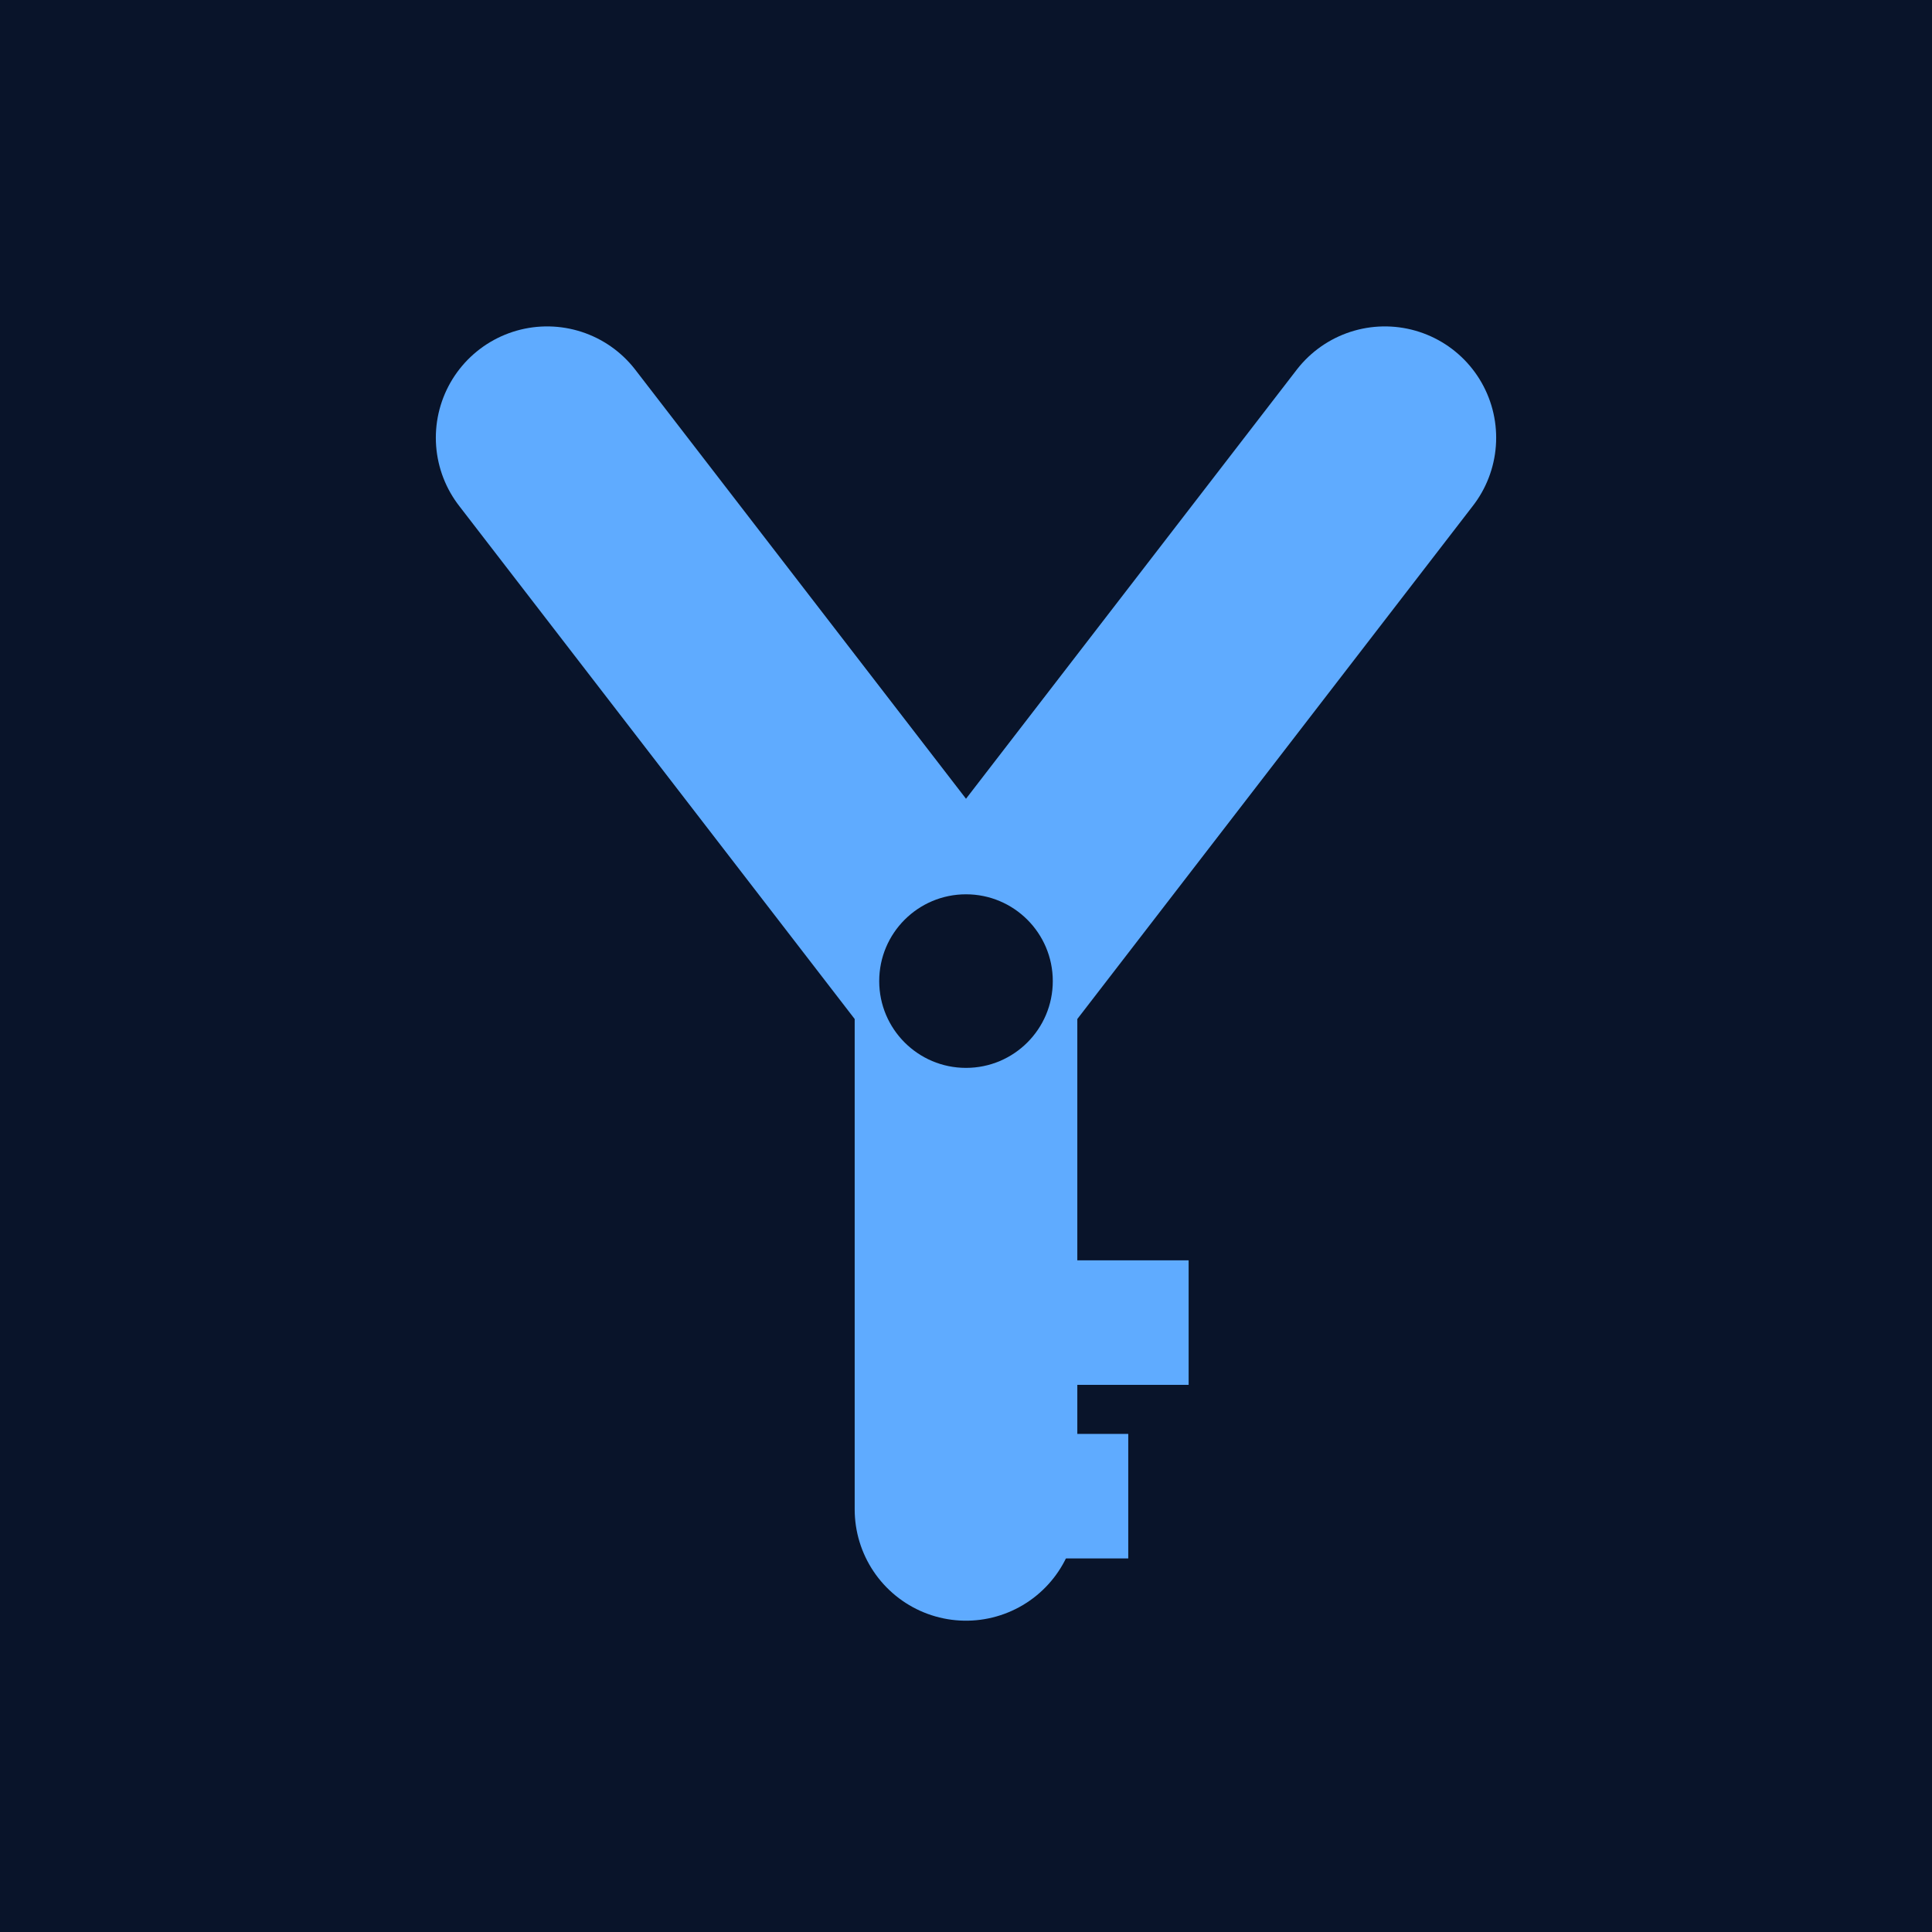
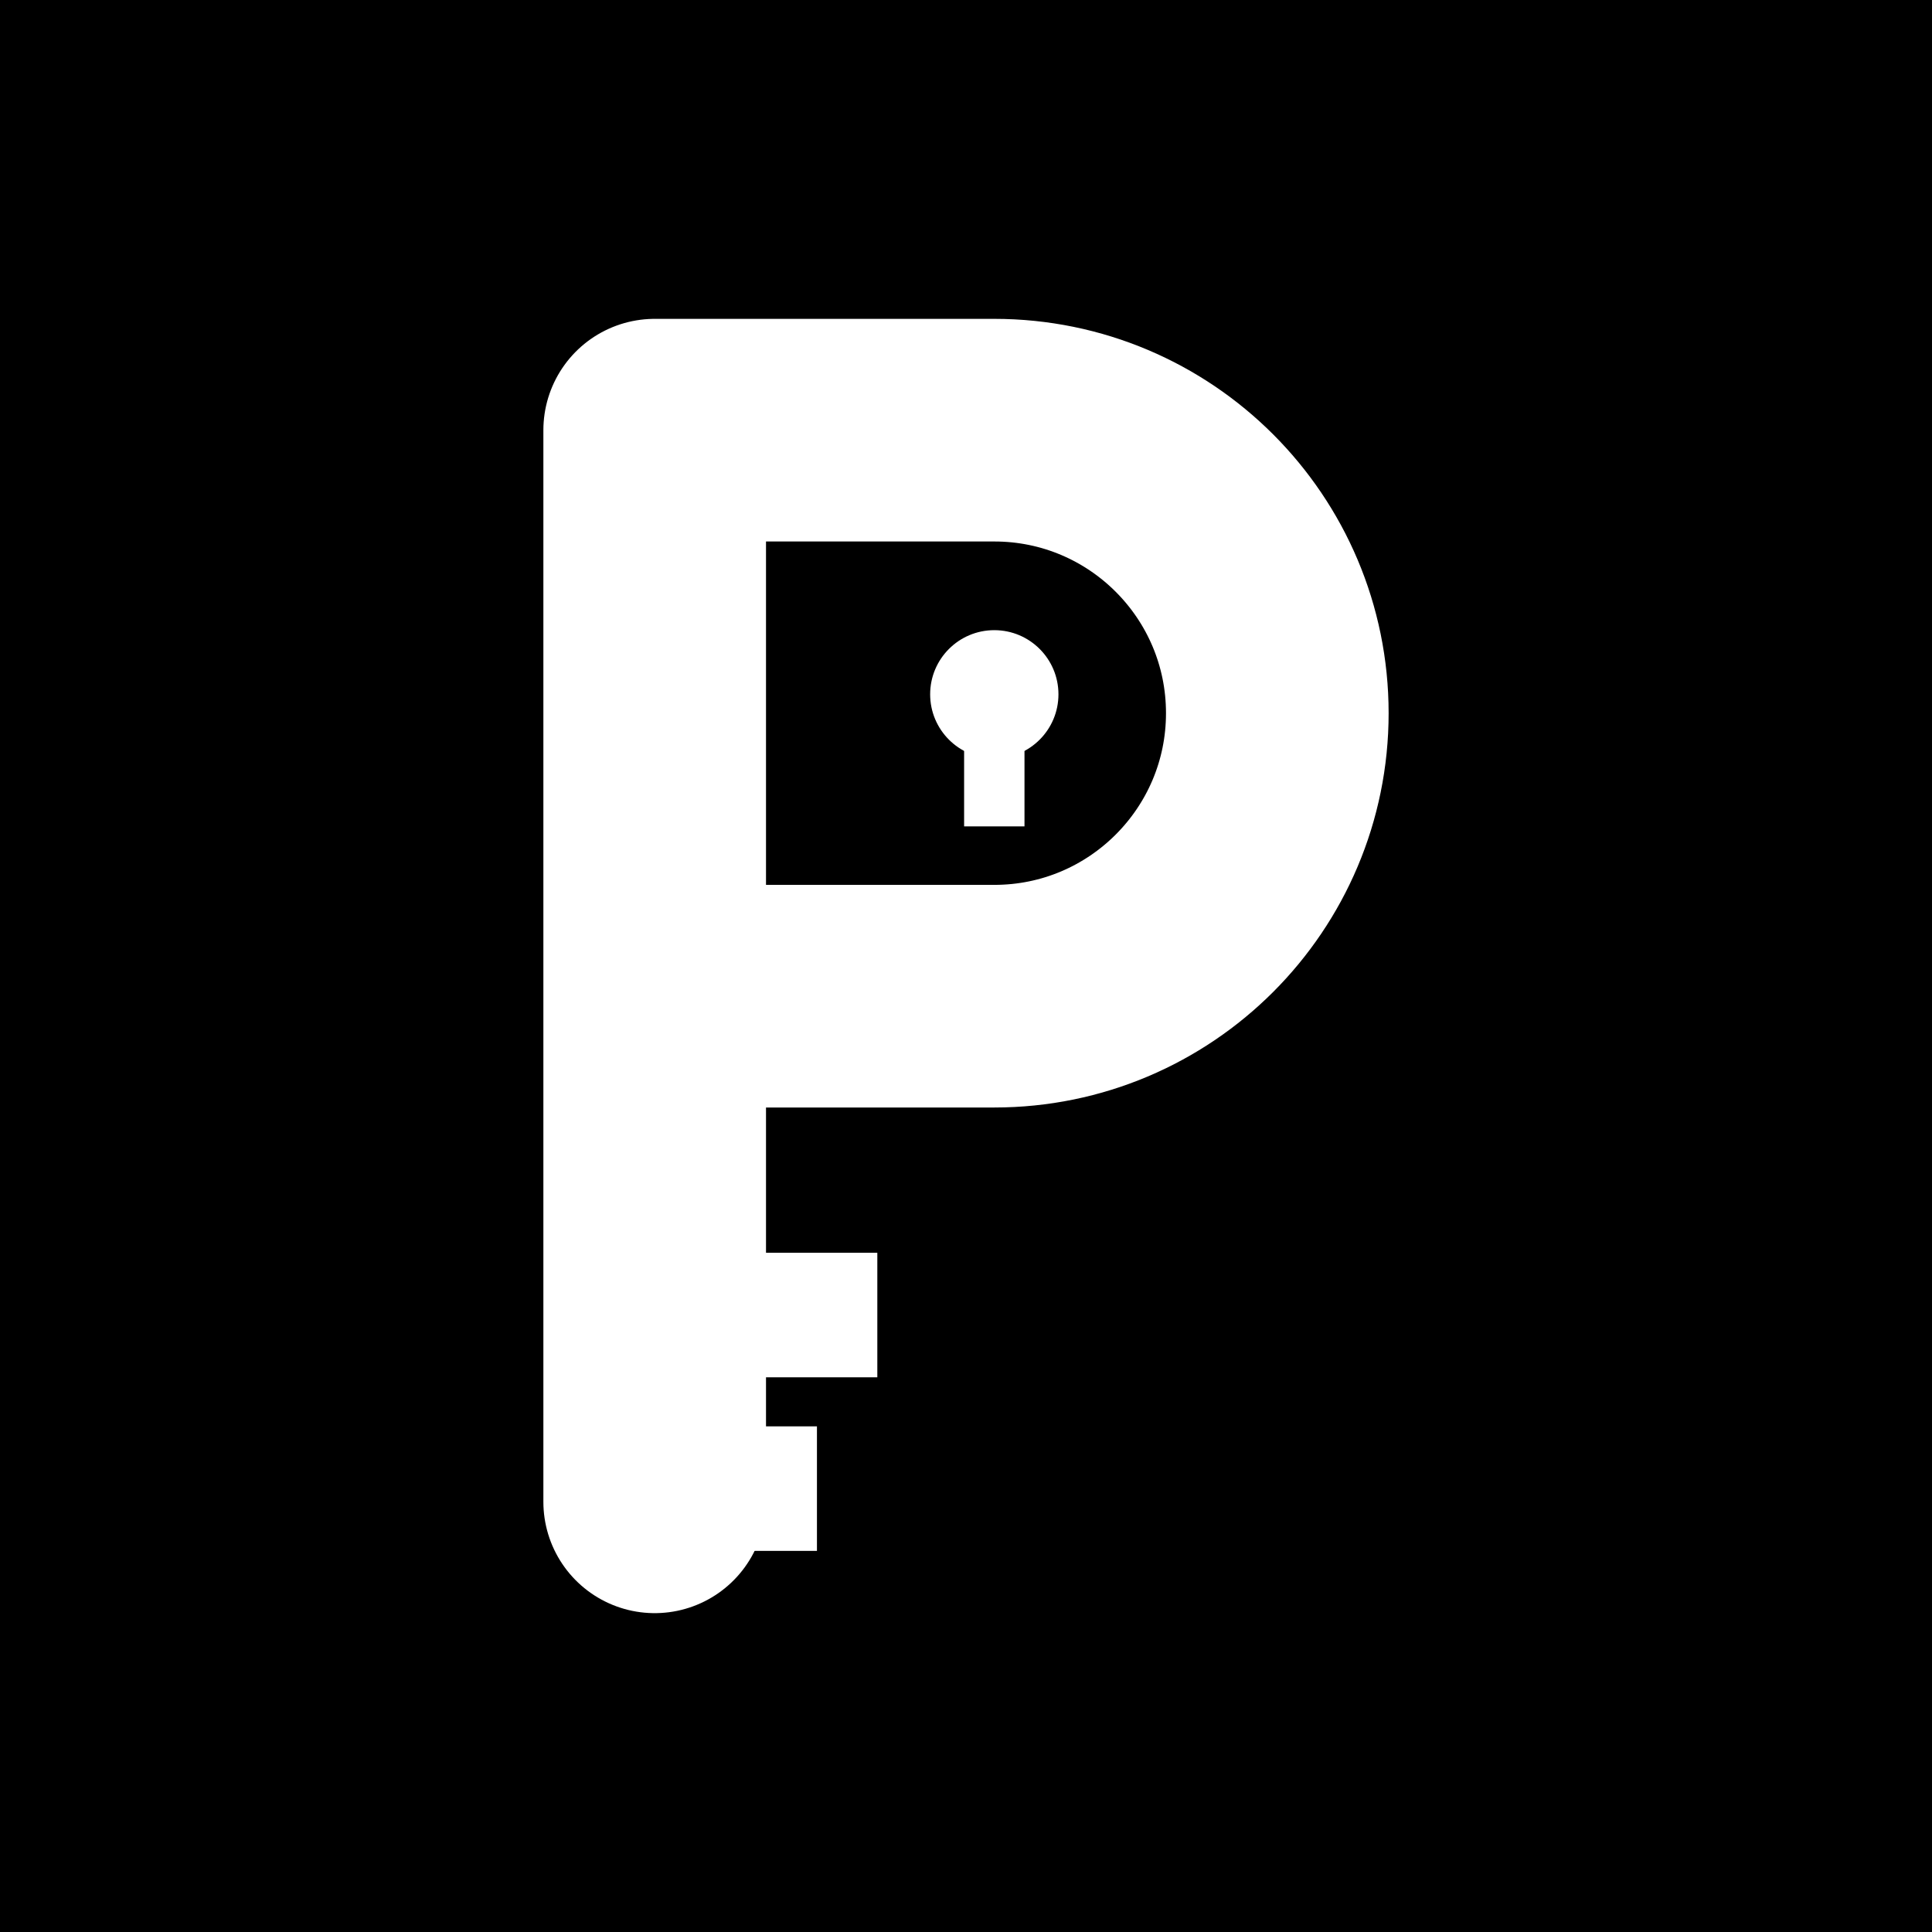
<svg xmlns="http://www.w3.org/2000/svg" viewBox="0 0 1024 1024" width="1024" height="1024">
-   <rect width="1024" height="1024" fill="#09142A" />
-   <g fill="none" stroke="#5FABFF" stroke-width="118" stroke-linecap="round" stroke-linejoin="round">
-     <path d="M290 232 L512 520 L734 232 M512 520 L512 800" />
+   <rect width="1024" height="1024" fill="#000000" />
+   <g transform="translate(-33 -4)">
+     <g fill="none" stroke="#FFFFFF" stroke-width="118" stroke-linecap="round" stroke-linejoin="round">
+       <path d="M380 800 L380 232 L560 232 A150 150 0 0 1 560 532 L380 532" />
+     </g>
+     <g fill="#FFFFFF">
+       <rect x="380" y="668" width="118" height="66" />
+       <rect x="380" y="760" width="86" height="66" />
+       <circle cx="560" cy="372" r="34" />
+       <rect x="544" y="380" width="32" height="62" />
+     </g>
  </g>
-   <g fill="#5FABFF">
-     <rect x="512" y="668" width="118" height="66" />
-     <rect x="512" y="760" width="86" height="66" />
-   </g>
-   <circle cx="512" cy="520" r="46" fill="#09142A" />
</svg>
